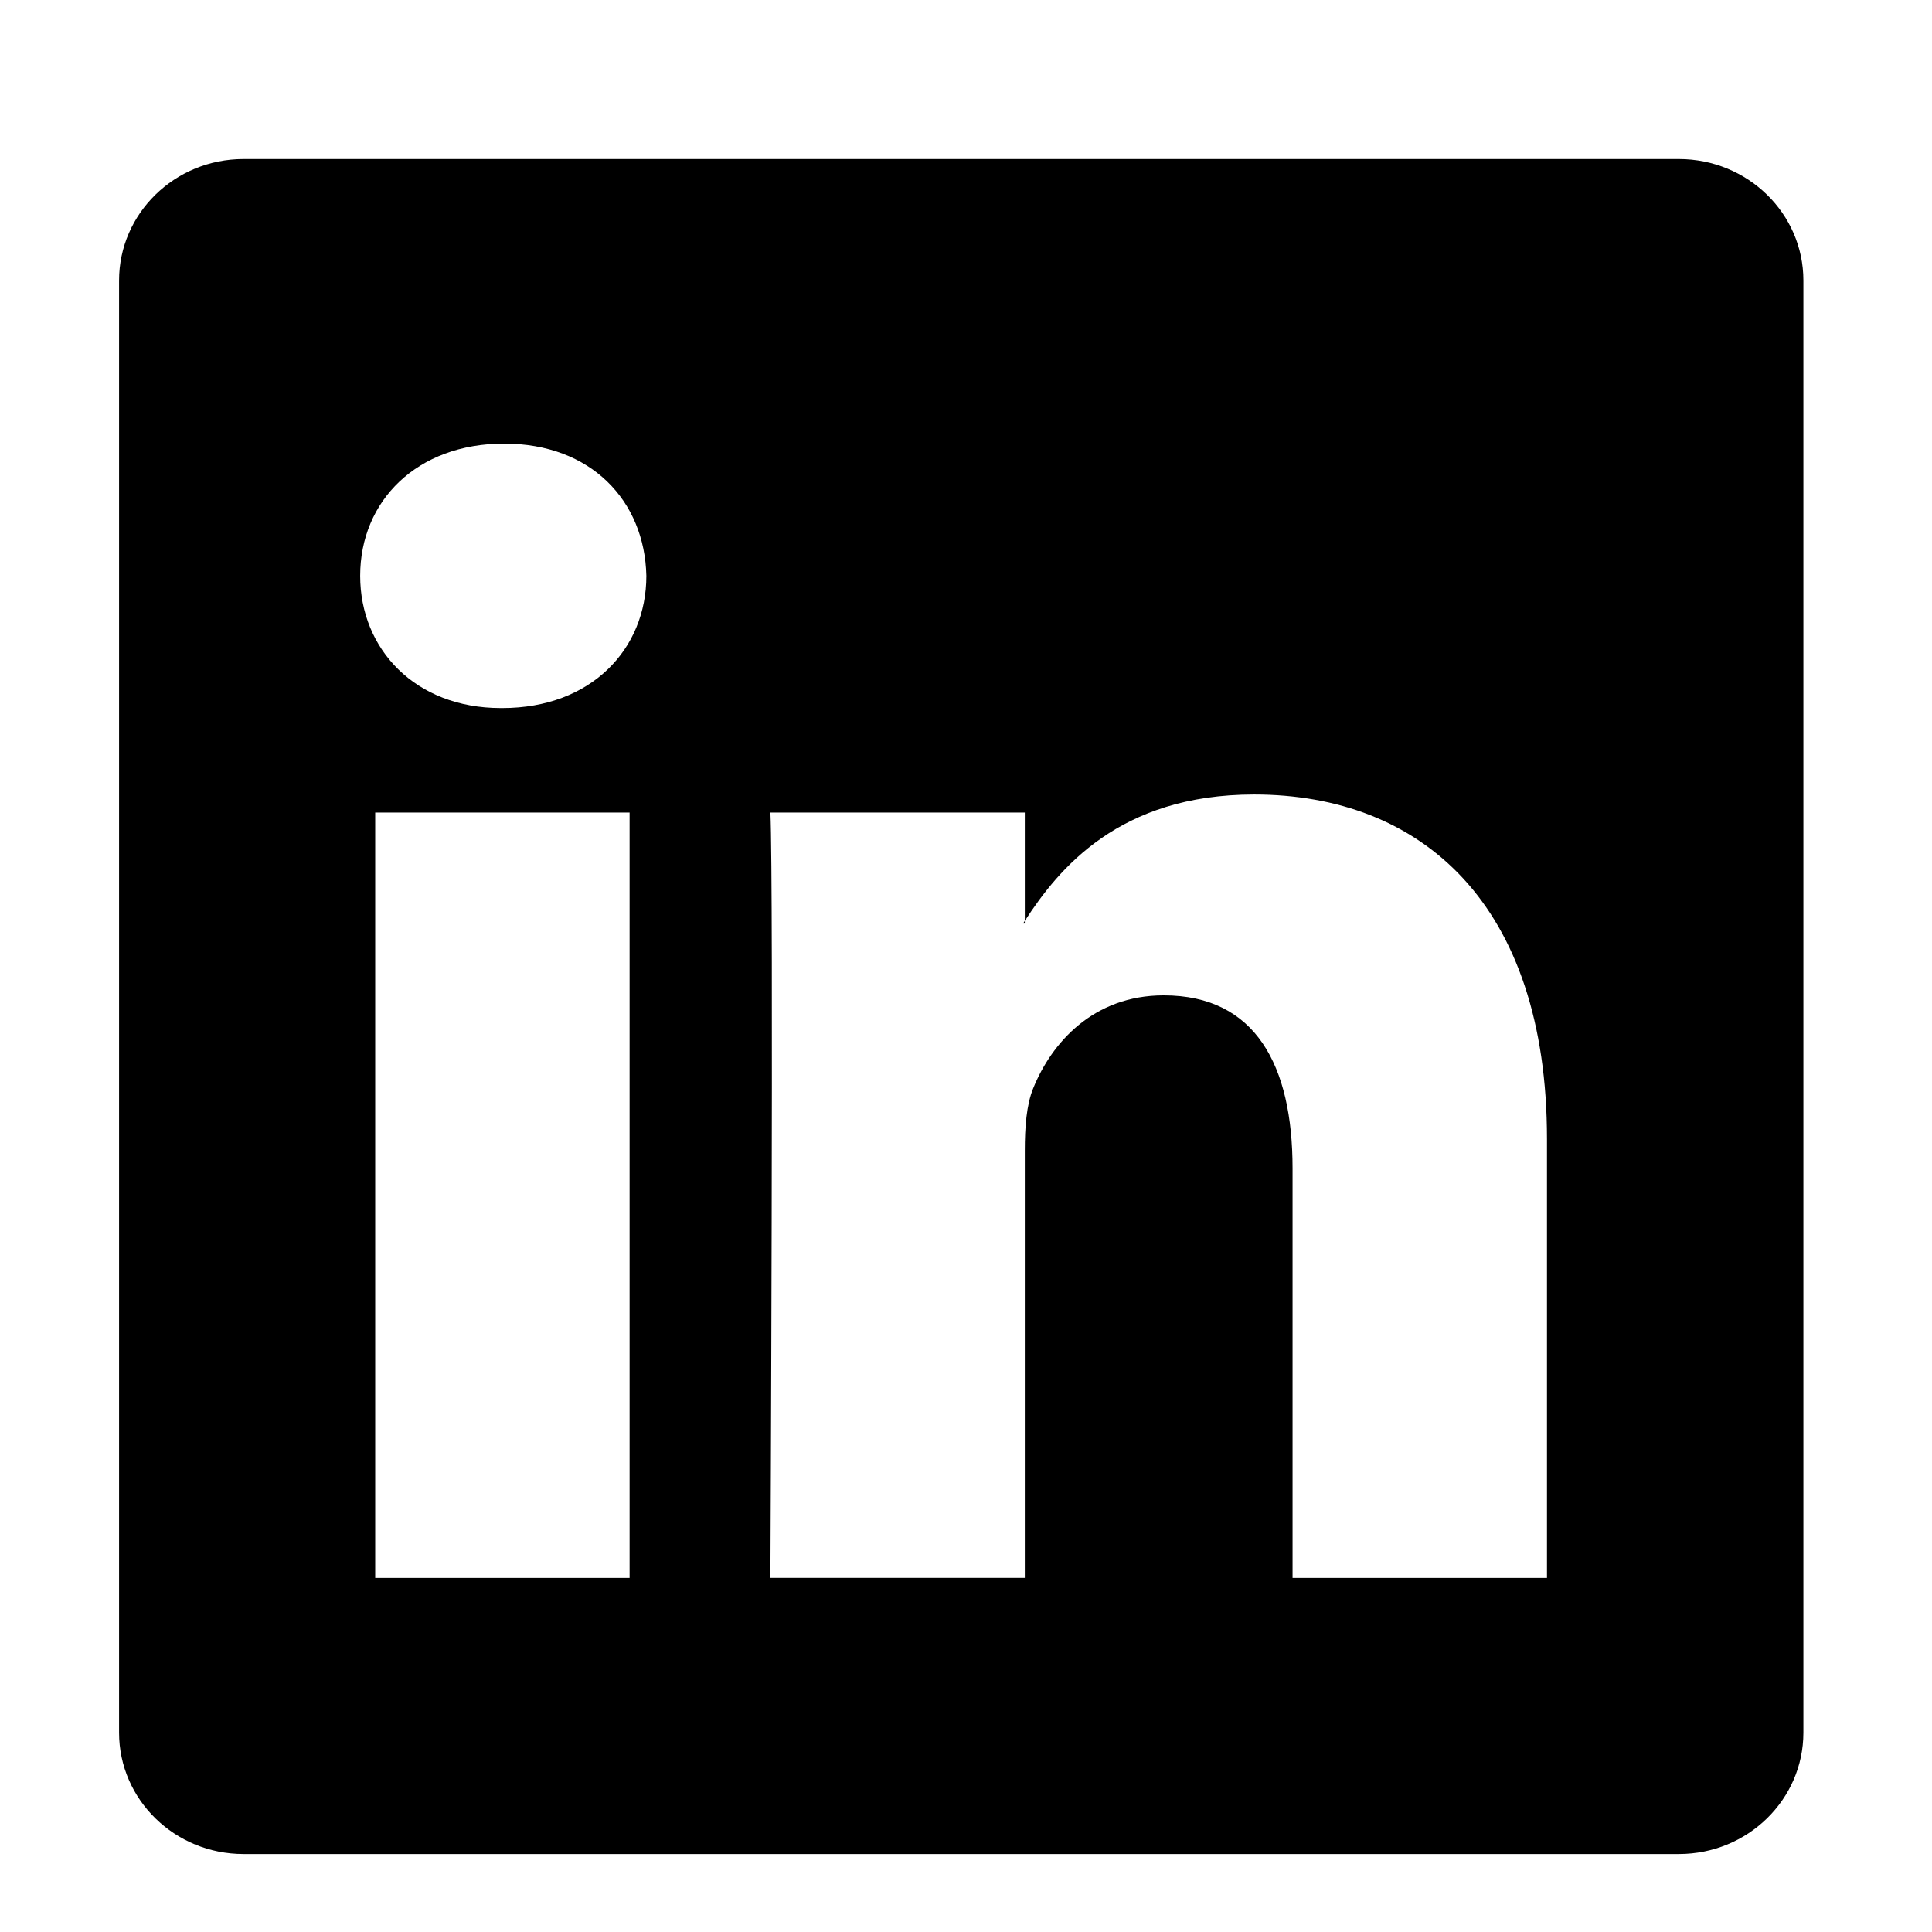
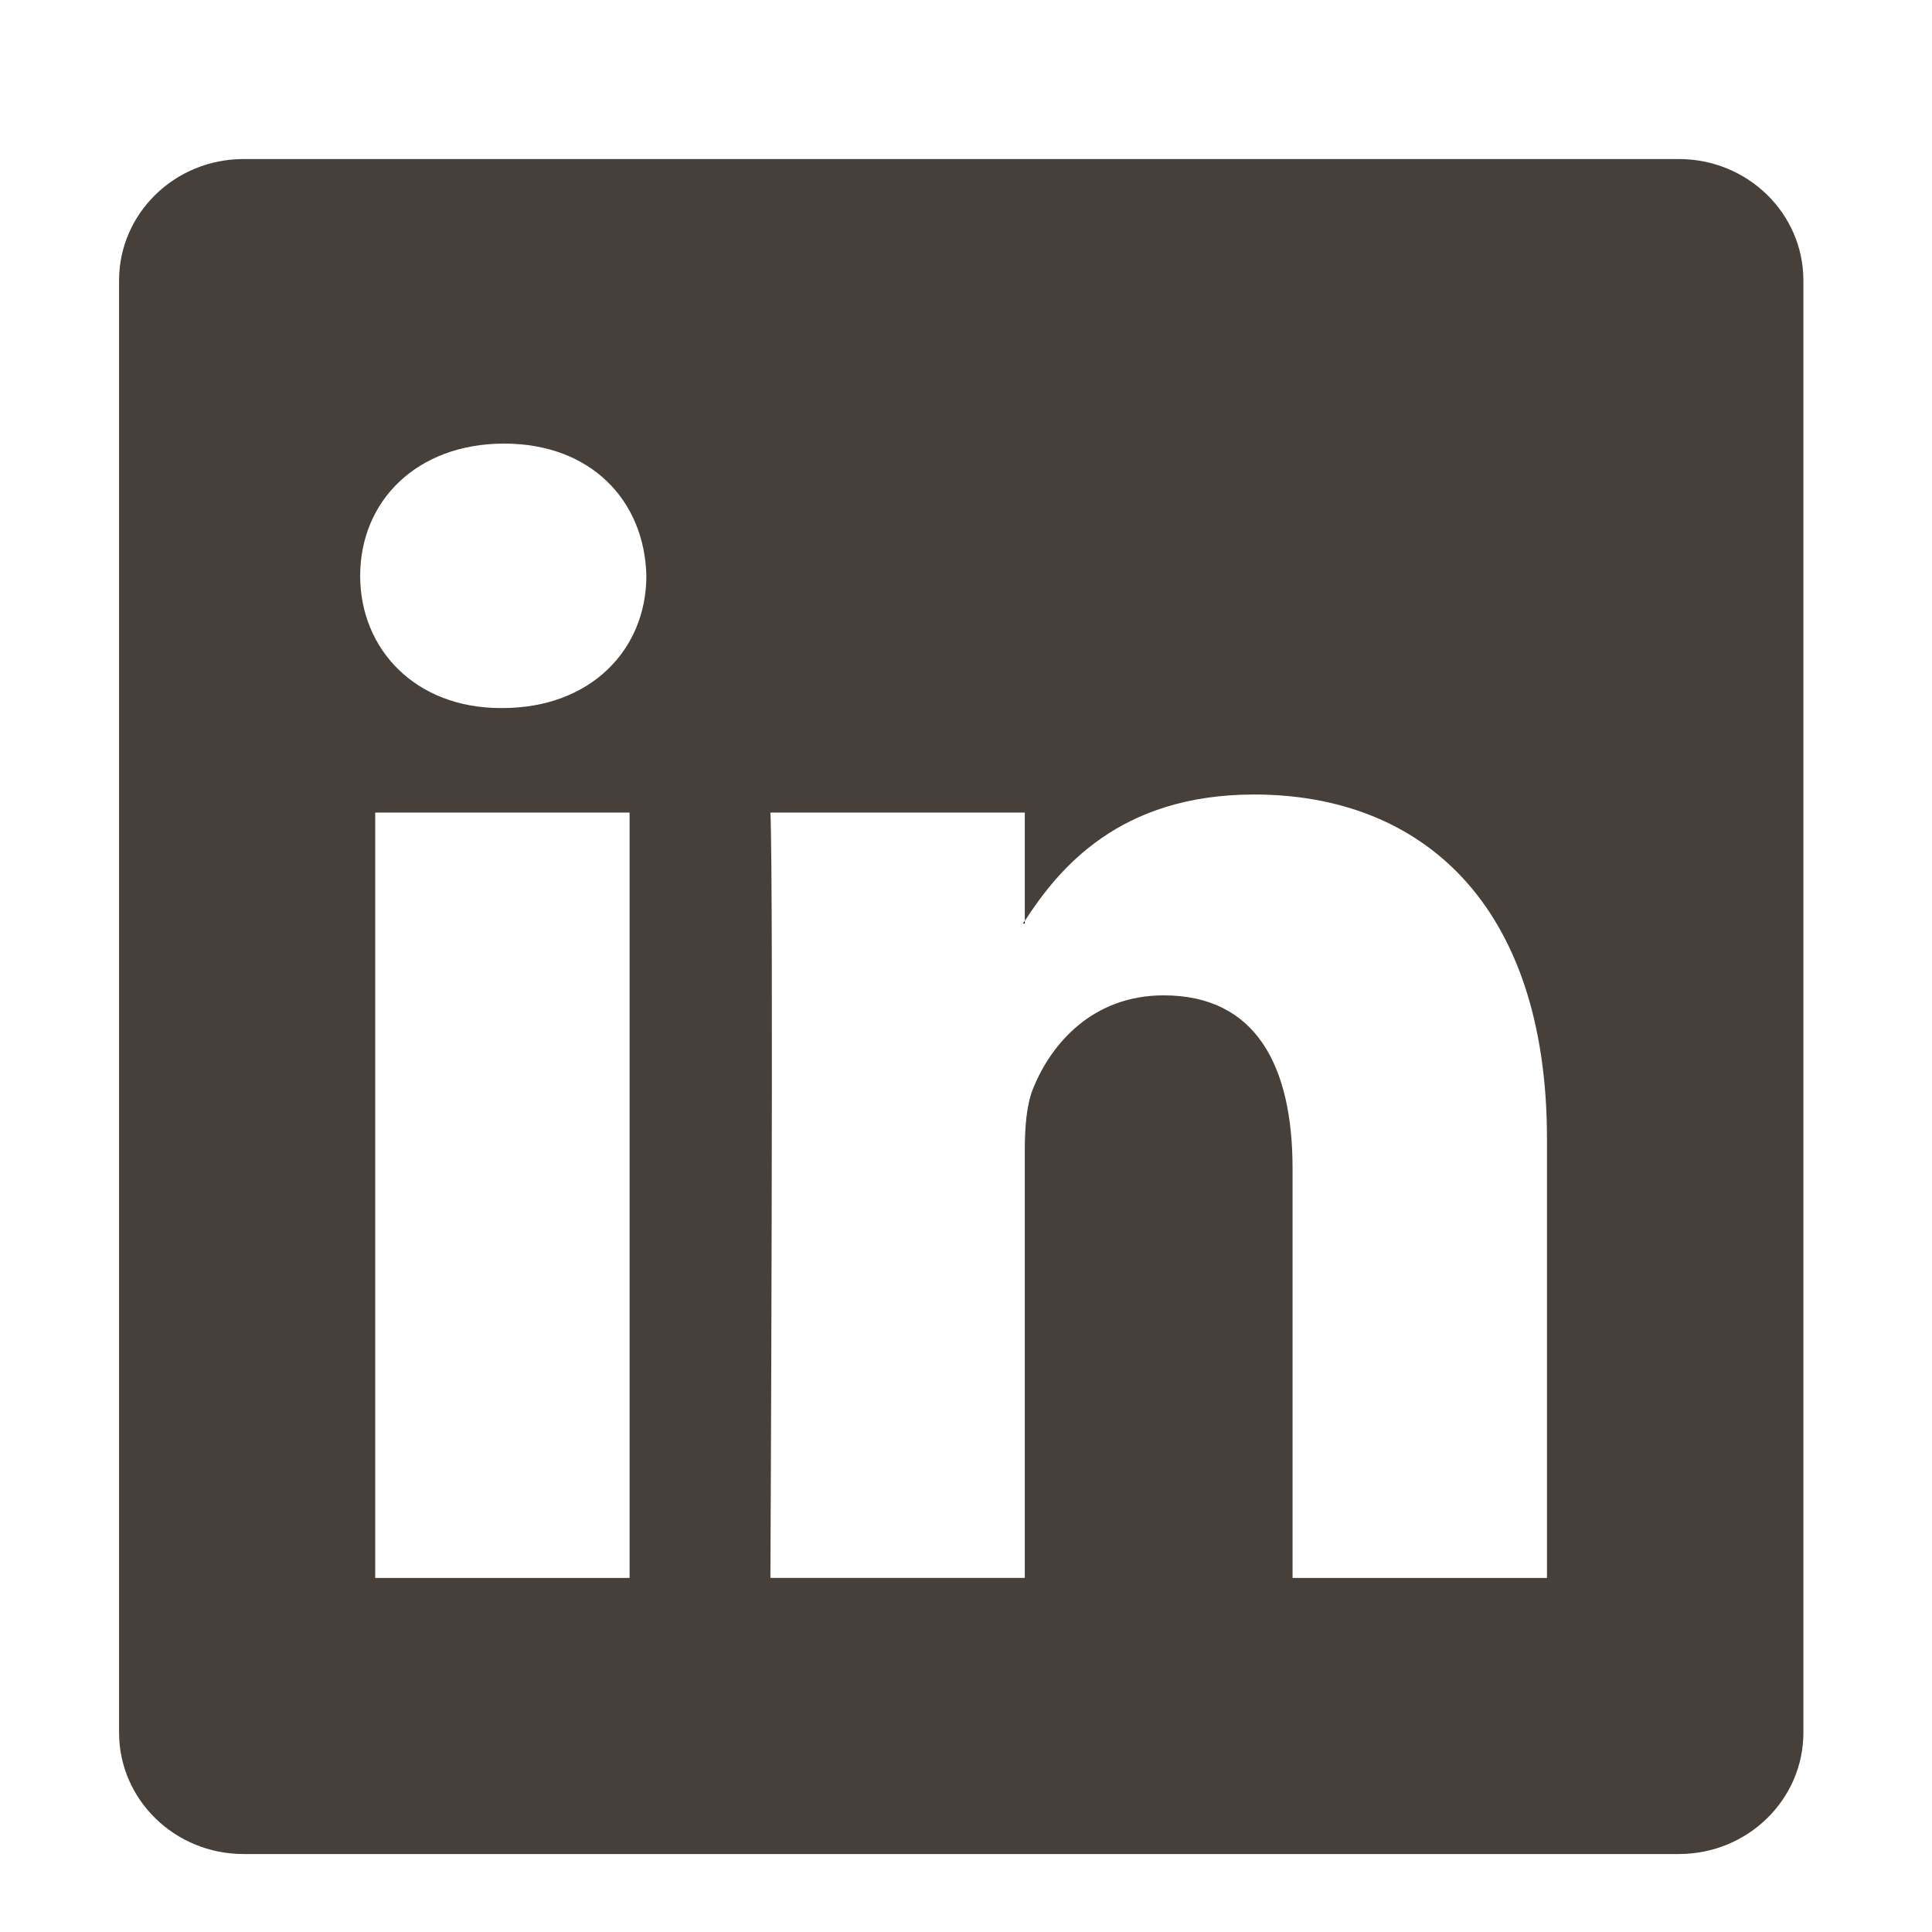
<svg xmlns="http://www.w3.org/2000/svg" enable-background="new 0 0 56.693 56.693" height="56.693px" id="Layer_1" version="1.1" viewBox="0 0 56.693 56.693" width="56.693px" xml:space="preserve">
  <g>
    <path d="M30.071,27.101v-0.077c-0.016,0.026-0.033,0.052-0.05,0.077H30.071z" />
-     <path d="M49.265,4.667H7.145c-2.016,0-3.651,1.596-3.651,3.563v42.613c0,1.966,1.635,3.562,3.651,3.562h42.12   c2.019,0,3.654-1.597,3.654-3.562V8.23C52.919,6.262,51.283,4.667,49.265,4.667z M18.475,46.304h-7.465V23.845h7.465V46.304z    M14.743,20.777h-0.05c-2.504,0-4.124-1.725-4.124-3.88c0-2.203,1.67-3.88,4.223-3.88c2.554,0,4.125,1.677,4.175,3.88   C18.967,19.052,17.345,20.777,14.743,20.777z M45.394,46.304h-7.465V34.286c0-3.018-1.08-5.078-3.781-5.078   c-2.062,0-3.29,1.389-3.831,2.731c-0.197,0.479-0.245,1.149-0.245,1.821v12.543h-7.465c0,0,0.098-20.354,0-22.459h7.465v3.179   c0.992-1.53,2.766-3.709,6.729-3.709c4.911,0,8.594,3.211,8.594,10.11V46.304z" fill="#000" />
+     <path d="M49.265,4.667H7.145c-2.016,0-3.651,1.596-3.651,3.563v42.613c0,1.966,1.635,3.562,3.651,3.562h42.12   c2.019,0,3.654-1.597,3.654-3.562V8.23C52.919,6.262,51.283,4.667,49.265,4.667z M18.475,46.304h-7.465V23.845h7.465V46.304z    M14.743,20.777h-0.05c-2.504,0-4.124-1.725-4.124-3.88c0-2.203,1.67-3.88,4.223-3.88c2.554,0,4.125,1.677,4.175,3.88   C18.967,19.052,17.345,20.777,14.743,20.777z M45.394,46.304h-7.465V34.286c0-3.018-1.08-5.078-3.781-5.078   c-2.062,0-3.29,1.389-3.831,2.731c-0.197,0.479-0.245,1.149-0.245,1.821v12.543h-7.465c0,0,0.098-20.354,0-22.459h7.465v3.179   c0.992-1.53,2.766-3.709,6.729-3.709c4.911,0,8.594,3.211,8.594,10.11V46.304z" fill="#463f3a" />
  </g>
</svg>
